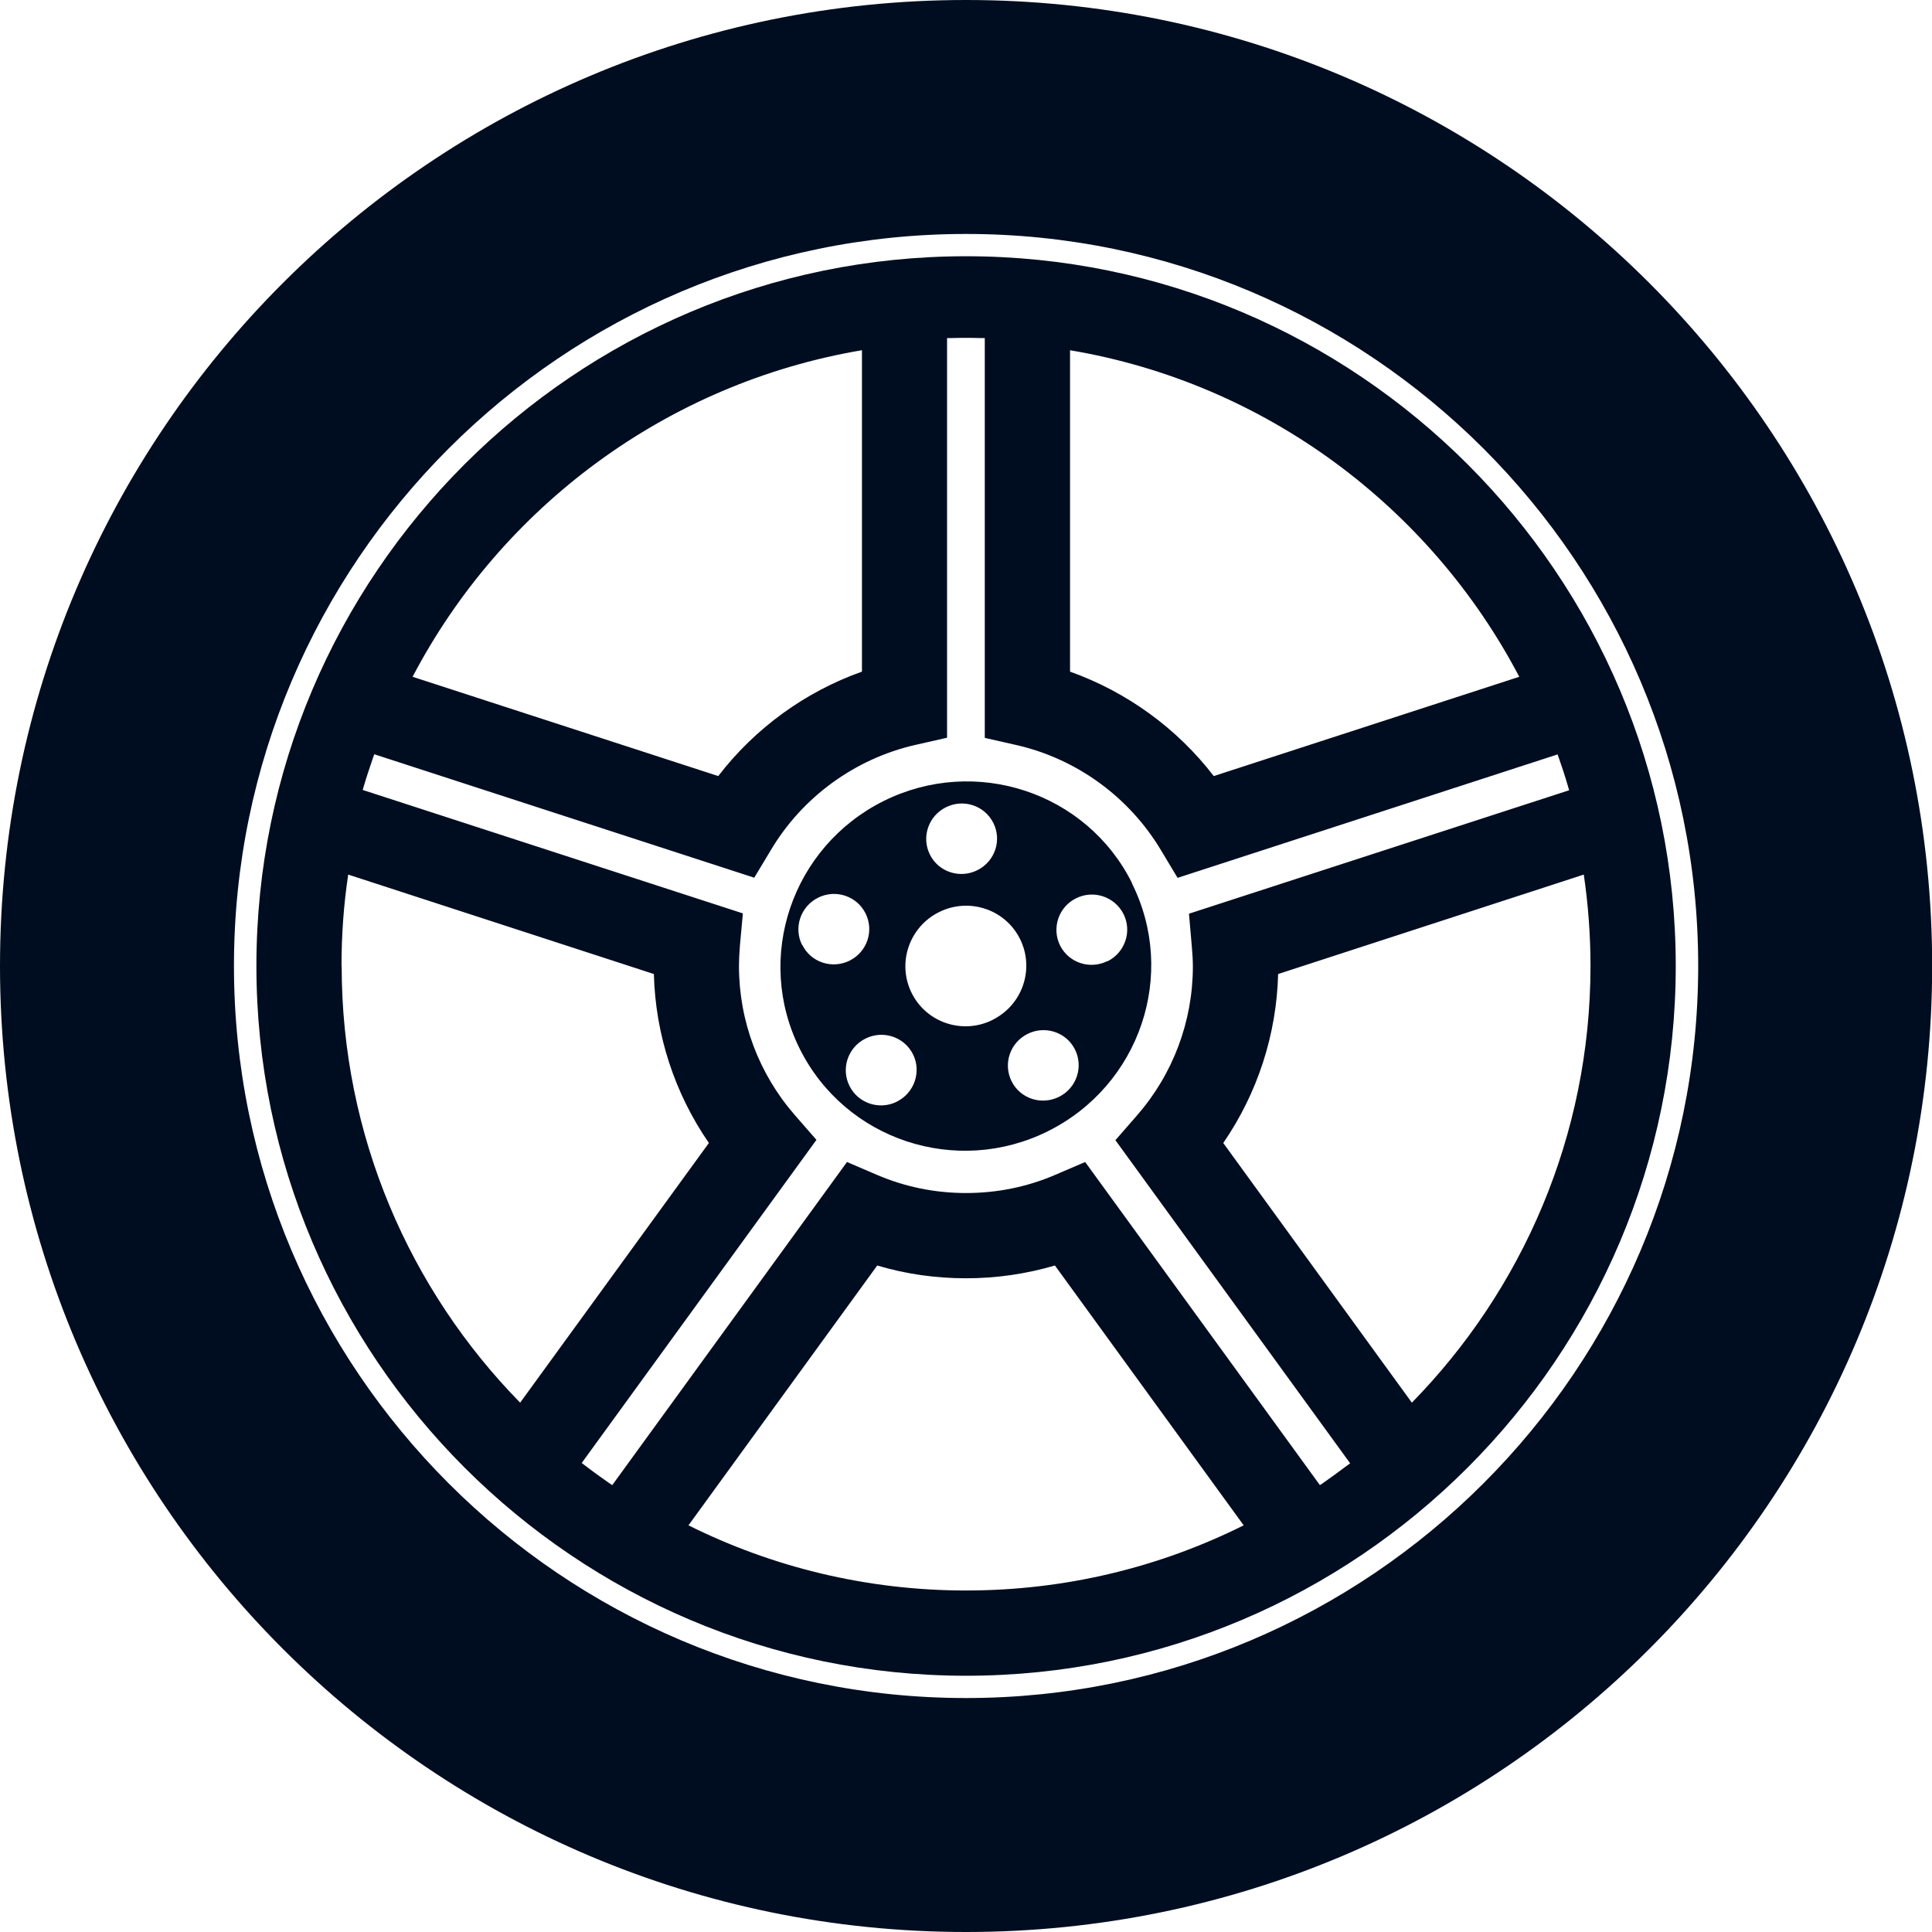
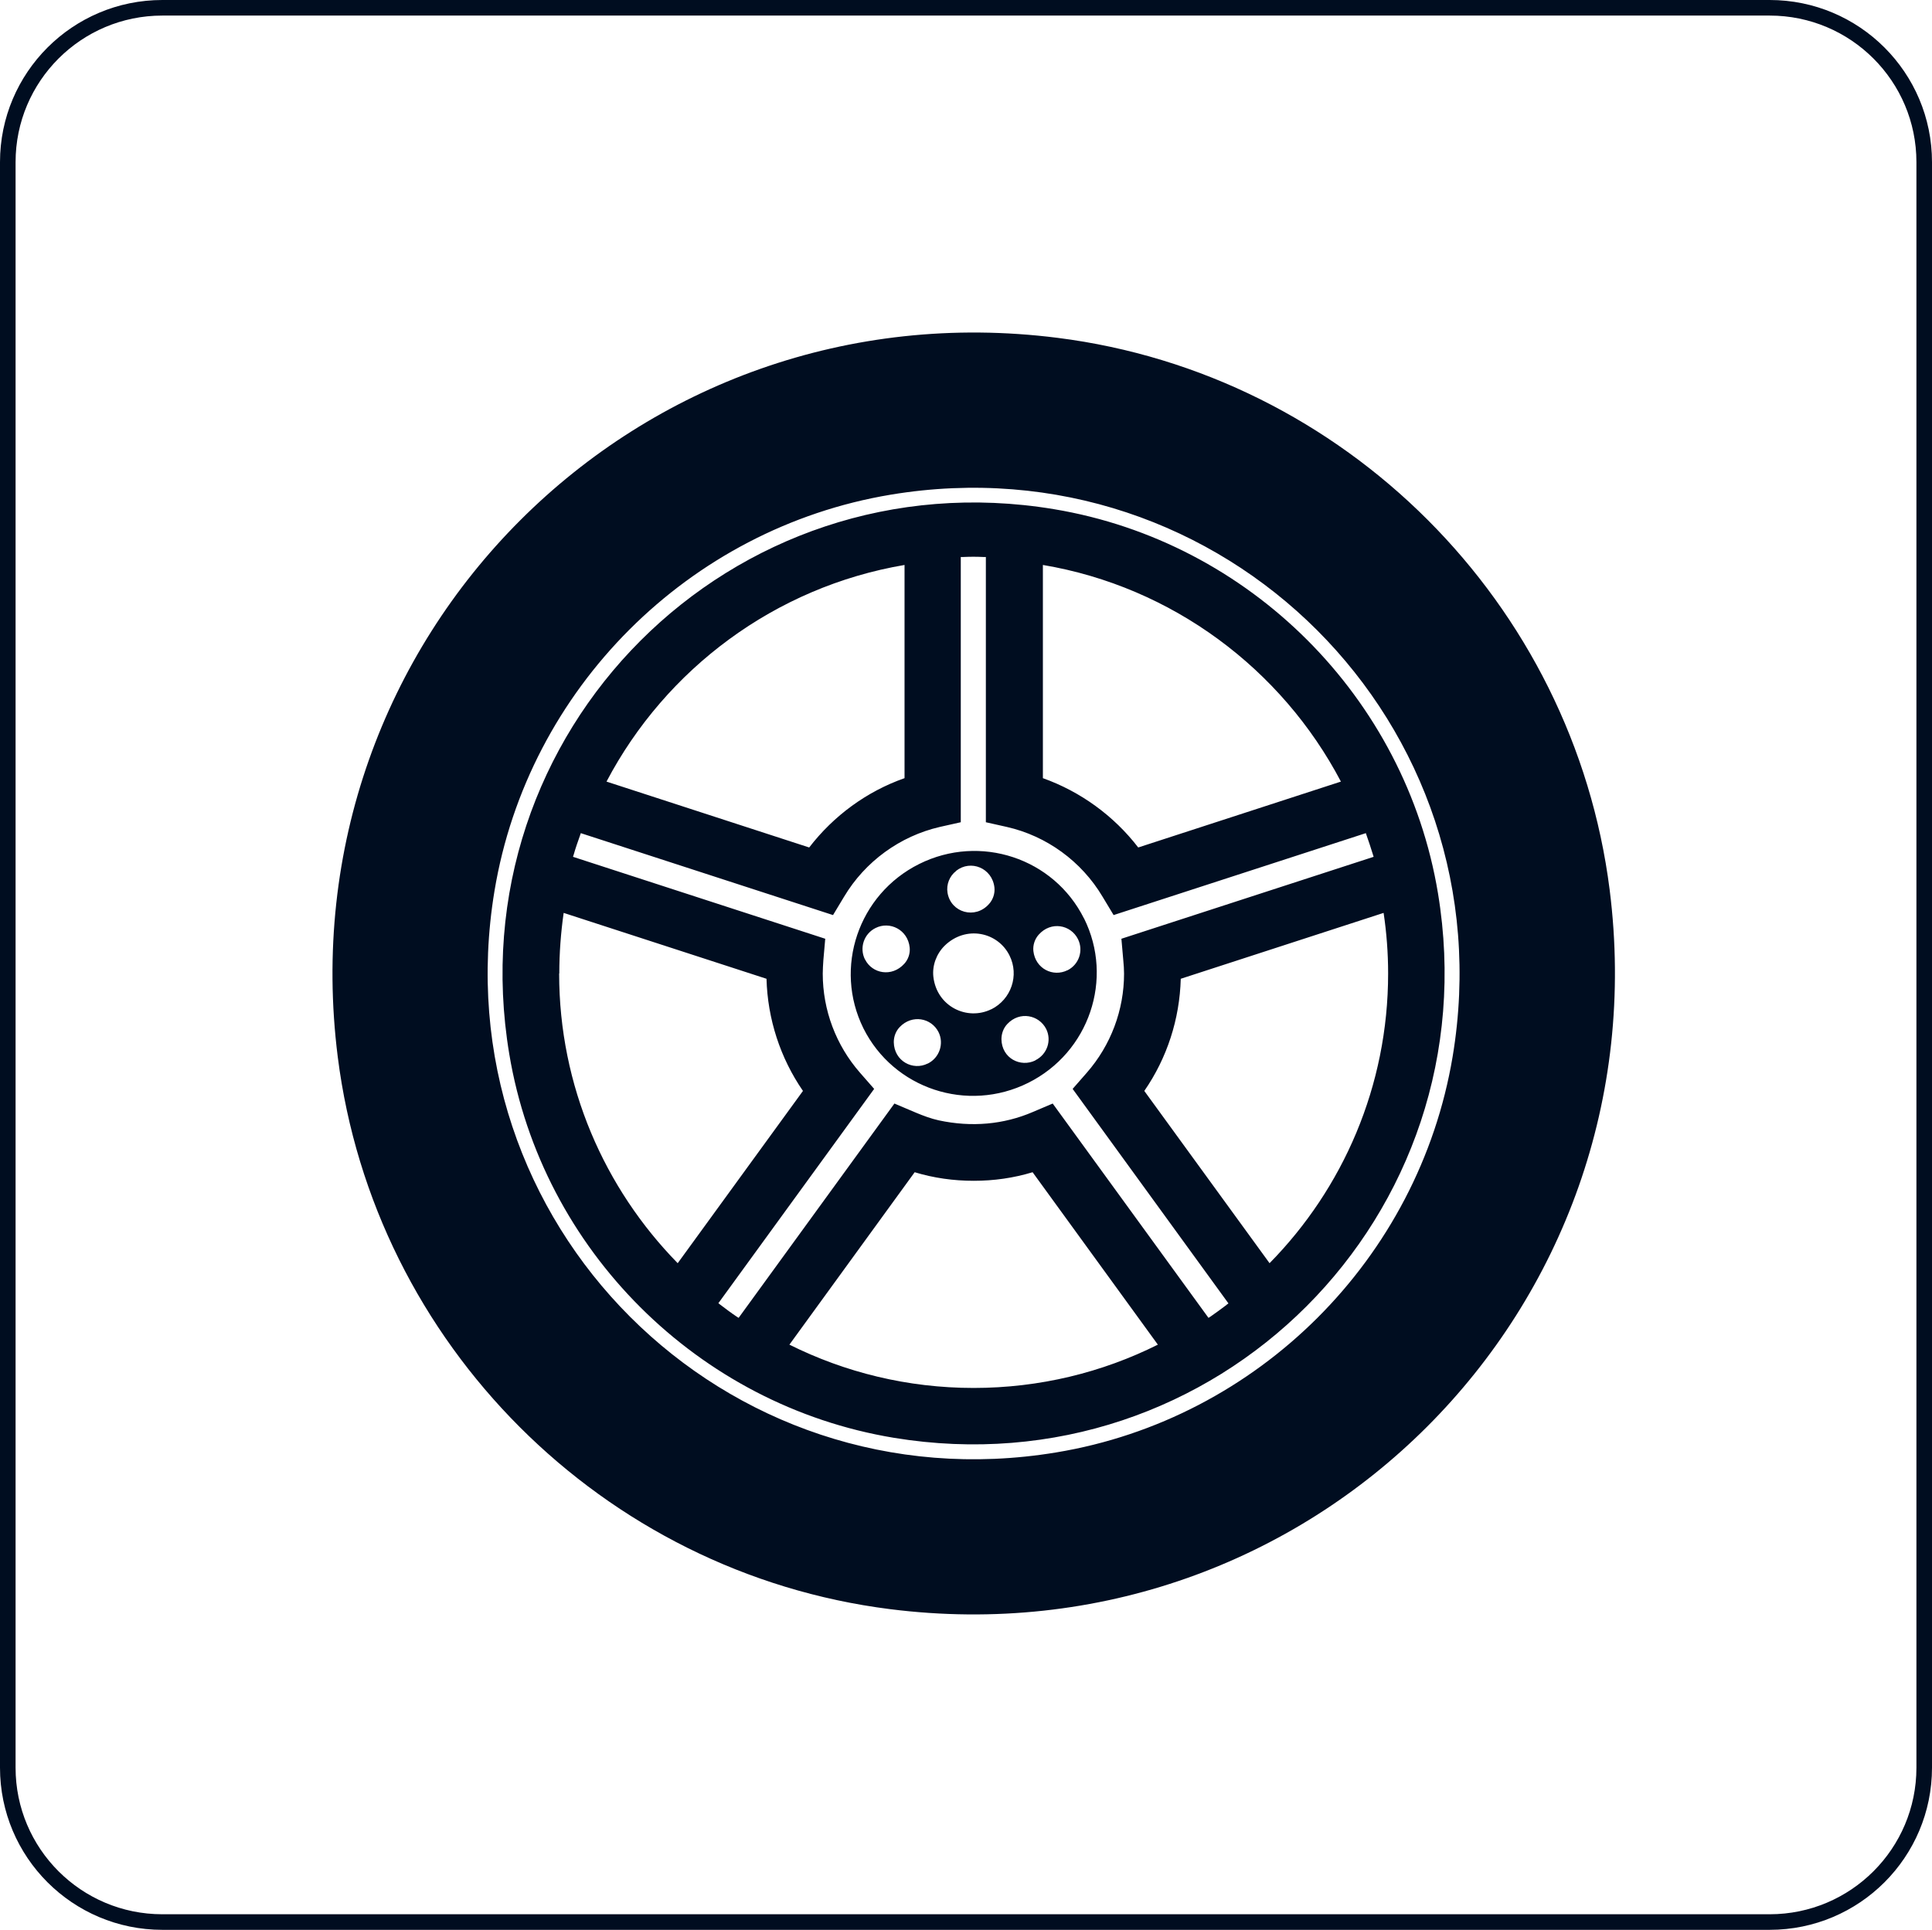
- <svg xmlns="http://www.w3.org/2000/svg" id="Layer_1" data-name="Layer 1" viewBox="0 0 123.95 123.95">
-   <defs>
-     <style>
-       .cls-1 {
-         fill: #000d20;
-         stroke-width: 0px;
-       }
-     </style>
-   </defs>
-   <path class="cls-1" d="M61.98,0C27.75,0,0,27.75,0,61.97s27.75,61.98,61.98,61.98,61.98-27.75,61.98-61.98S96.21,0,61.98,0ZM61.98,108.94c-25.9,0-46.97-21.07-46.97-46.97S36.08,15.01,61.98,15.01s46.97,21.07,46.97,46.96-21.07,46.97-46.97,46.97ZM61.98,16.44c-25.11,0-45.53,20.43-45.53,45.53s20.43,45.54,45.53,45.54,45.53-20.43,45.53-45.54-20.43-45.53-45.53-45.53ZM68.65,22.47c12.53,2.11,23.11,10.06,28.82,20.95l-19.6,6.37c-2.36-3.07-5.58-5.4-9.22-6.7v-20.62ZM55.3,22.47v20.62c-3.64,1.29-6.86,3.63-9.22,6.7l-19.61-6.37c5.71-10.89,16.29-18.83,28.82-20.95ZM21.91,61.97c0-1.99.14-3.94.43-5.86l19.61,6.38c.1,3.89,1.33,7.65,3.53,10.84l-12.11,16.66c-7.08-7.23-11.45-17.12-11.45-28.02ZM61.98,102.04c-6.4,0-12.45-1.51-17.81-4.18l12.11-16.67c1.84.55,3.75.82,5.7.82s3.86-.28,5.7-.82l12.11,16.67c-5.37,2.68-11.42,4.18-17.81,4.18ZM86.44,94.01c-.51.39-1.04.77-1.55,1.13l-.21.14-15.06-20.73-1.91.82c-1.81.78-3.74,1.17-5.73,1.17s-3.91-.39-5.73-1.17l-1.91-.82-15.06,20.73-.21-.14c-.53-.37-1.06-.75-1.55-1.13l-.2-.15,15.06-20.73-1.37-1.57c-2.32-2.65-3.6-6.05-3.6-9.58,0-.39.02-.82.06-1.31l.19-2.07-24.39-7.92.07-.24c.17-.59.38-1.2.59-1.82l.08-.23,24.38,7.92,1.07-1.78c2.03-3.41,5.41-5.86,9.27-6.74l2.03-.46v-25.64h.25c.64-.02,1.28-.02,1.92,0h.25v25.65l2.03.46c3.86.88,7.23,3.33,9.27,6.74l1.07,1.78,24.38-7.92.08.23c.19.53.38,1.11.59,1.83l.07.24-24.39,7.92.18,2.07c.04.47.07.9.07,1.31,0,3.53-1.28,6.93-3.6,9.58l-1.37,1.57,15.06,20.73-.2.15ZM90.58,89.99l-12.1-16.66c2.19-3.18,3.42-6.95,3.52-10.84l19.61-6.38c.28,1.91.43,3.87.43,5.86,0,10.89-4.38,20.79-11.46,28.02ZM72.63,56.66c-2.91-5.84-10.05-8.2-15.94-5.27-5.89,2.94-8.3,10.05-5.38,15.9,2.92,5.85,10.05,8.21,15.93,5.28,5.89-2.94,8.3-10.05,5.38-15.9ZM60.69,51.79c1.13-.56,2.48-.11,3.04,1.01.56,1.11.1,2.47-1.03,3.03-1.12.56-2.49.11-3.04-1-.56-1.12-.1-2.48,1.03-3.04ZM51.46,60.63c-.56-1.11-.1-2.48,1.03-3.04,1.13-.56,2.49-.1,3.04,1.01.56,1.12.1,2.47-1.02,3.03-1.13.56-2.49.11-3.04-1.01ZM57.54,70.68c-1.13.56-2.49.1-3.04-1.01-.56-1.12-.1-2.48,1.03-3.04,1.12-.56,2.48-.11,3.04,1,.56,1.11.1,2.48-1.02,3.04ZM63.69,65.43c-1.92.96-4.25.19-5.2-1.72-.95-1.91-.17-4.23,1.75-5.19,1.92-.96,4.25-.19,5.2,1.72.95,1.91.17,4.23-1.76,5.19ZM67.94,70.37c-1.13.56-2.49.11-3.04-1-.56-1.12-.1-2.48,1.03-3.04,1.12-.56,2.49-.11,3.04,1.01.55,1.11.1,2.47-1.03,3.03ZM71.05,61.66c-1.13.56-2.48.11-3.04-1-.55-1.11-.1-2.48,1.03-3.03,1.12-.56,2.48-.1,3.04,1.01.56,1.11.1,2.47-1.02,3.03Z" />
+ <svg xmlns="http://www.w3.org/2000/svg" id="Layer_1" data-name="Layer 1" viewBox="0 0 124.01 123.91">
+   <path d="M67.88,21.69c-26.94-3.41-49.6,19.23-46.2,46.17,2.33,18.43,17.01,33.12,35.44,35.45,26.94,3.41,49.6-19.24,46.2-46.18-2.33-18.42-17.01-33.11-35.44-35.44ZM67.79,93.25c-21.32,3.53-39.58-14.73-36.05-36.05,2.15-12.97,12.46-23.28,25.43-25.44,21.35-3.55,39.63,14.74,36.07,36.08-2.17,12.97-12.48,23.27-25.45,25.41ZM67.65,32.69c-20.7-3.44-38.42,14.3-34.96,34.99,2.1,12.57,12.11,22.55,24.68,24.63,20.67,3.41,38.35-14.29,34.93-34.96-2.08-12.57-12.08-22.57-24.65-24.66ZM66.93,36.27c8.32,1.4,15.34,6.68,19.14,13.91l-13.01,4.23c-1.57-2.04-3.71-3.59-6.12-4.45v-13.69ZM58.06,36.27v13.69c-2.42.85-4.55,2.41-6.12,4.45l-13.01-4.23c3.8-7.23,10.82-12.5,19.14-13.91ZM35.9,62.5c0-1.32.1-2.62.28-3.89l13.02,4.23c.07,2.58.88,5.08,2.34,7.2l-8.04,11.06c-4.7-4.8-7.61-11.37-7.61-18.6h0ZM62.5,89.11c-4.25,0-8.26-1-11.83-2.78l8.04-11.07c1.22.37,2.49.55,3.79.55s2.56-.18,3.78-.55l8.04,11.07c-3.56,1.78-7.58,2.78-11.83,2.78h0ZM78.74,83.77c-.34.26-.69.51-1.03.75l-.14.09-10-13.76-1.27.54c-1.88.81-3.94.99-6.04.54-.5-.11-.98-.29-1.46-.49l-1.39-.59-10,13.76-.14-.09c-.36-.24-.7-.5-1.03-.75l-.13-.1,10-13.76-.91-1.04c-1.54-1.76-2.39-4.02-2.39-6.36,0-.26.02-.55.04-.87l.12-1.37-16.19-5.26.05-.16c.11-.39.25-.79.4-1.21l.05-.15,16.19,5.26.71-1.18c1.35-2.26,3.59-3.89,6.15-4.48l1.34-.3v-17.03h.17c.43-.02.85-.02,1.27,0h.17v17.03l1.34.3c2.56.58,4.8,2.21,6.15,4.48l.71,1.18,16.19-5.26.05.15c.13.35.25.74.4,1.21l.05.16-16.19,5.26.12,1.37c.03.31.05.6.05.87,0,2.34-.85,4.6-2.39,6.36l-.91,1.04,10,13.77-.13.1v-.02ZM81.49,81.1l-8.04-11.06c1.46-2.11,2.27-4.61,2.34-7.2l13.02-4.23c.19,1.27.29,2.57.29,3.89,0,7.24-2.9,13.81-7.61,18.6h0ZM69.58,58.97c-1.94-3.88-6.67-5.45-10.58-3.5s-5.5,6.67-3.58,10.55c1.94,3.88,6.67,5.45,10.58,3.5,3.91-1.95,5.51-6.68,3.58-10.56h0ZM61.37,55.91c.94-.74,2.32-.18,2.46,1.07.04.38-.09.77-.34,1.05-.89,1.02-2.46.56-2.67-.71-.09-.53.13-1.08.55-1.4ZM55.52,61.6c-.37-.74-.07-1.65.68-2.02.92-.46,2.07.11,2.19,1.25.04.38-.09.77-.35,1.05-.79.87-2.06.64-2.52-.29h0ZM59.55,68.28c-.95.48-2.16-.15-2.18-1.37,0-.36.13-.71.38-.97.79-.83,2.03-.59,2.49.32.37.74.06,1.65-.68,2.02h0ZM63.64,64.79c-1.55.77-3.51-.16-3.73-2.08-.08-.73.2-1.47.72-1.99,1.36-1.33,3.42-.89,4.17.63.63,1.27.11,2.81-1.17,3.45ZM66.46,68.08c-.95.47-2.16-.13-2.18-1.36,0-.36.13-.72.38-.98.79-.84,2.03-.58,2.49.32.37.74.06,1.64-.69,2.01h0ZM68.52,62.29c-.92.46-2.06-.09-2.19-1.23-.04-.38.09-.77.34-1.05.79-.89,2.06-.64,2.52.28.37.74.07,1.64-.68,2.01h0Z" fill="#000d20" stroke-width="0" />
+   <path d="M10.42.5h103.17c5.48,0,9.92,4.44,9.92,9.91v103.08c0,5.47-4.44,9.91-9.92,9.91H10.42c-5.48,0-9.92-4.44-9.92-9.91V10.41C.5,4.94,4.94.5,10.42.5Z" fill="none" stroke="#000d20" stroke-miterlimit="10" />
</svg>
